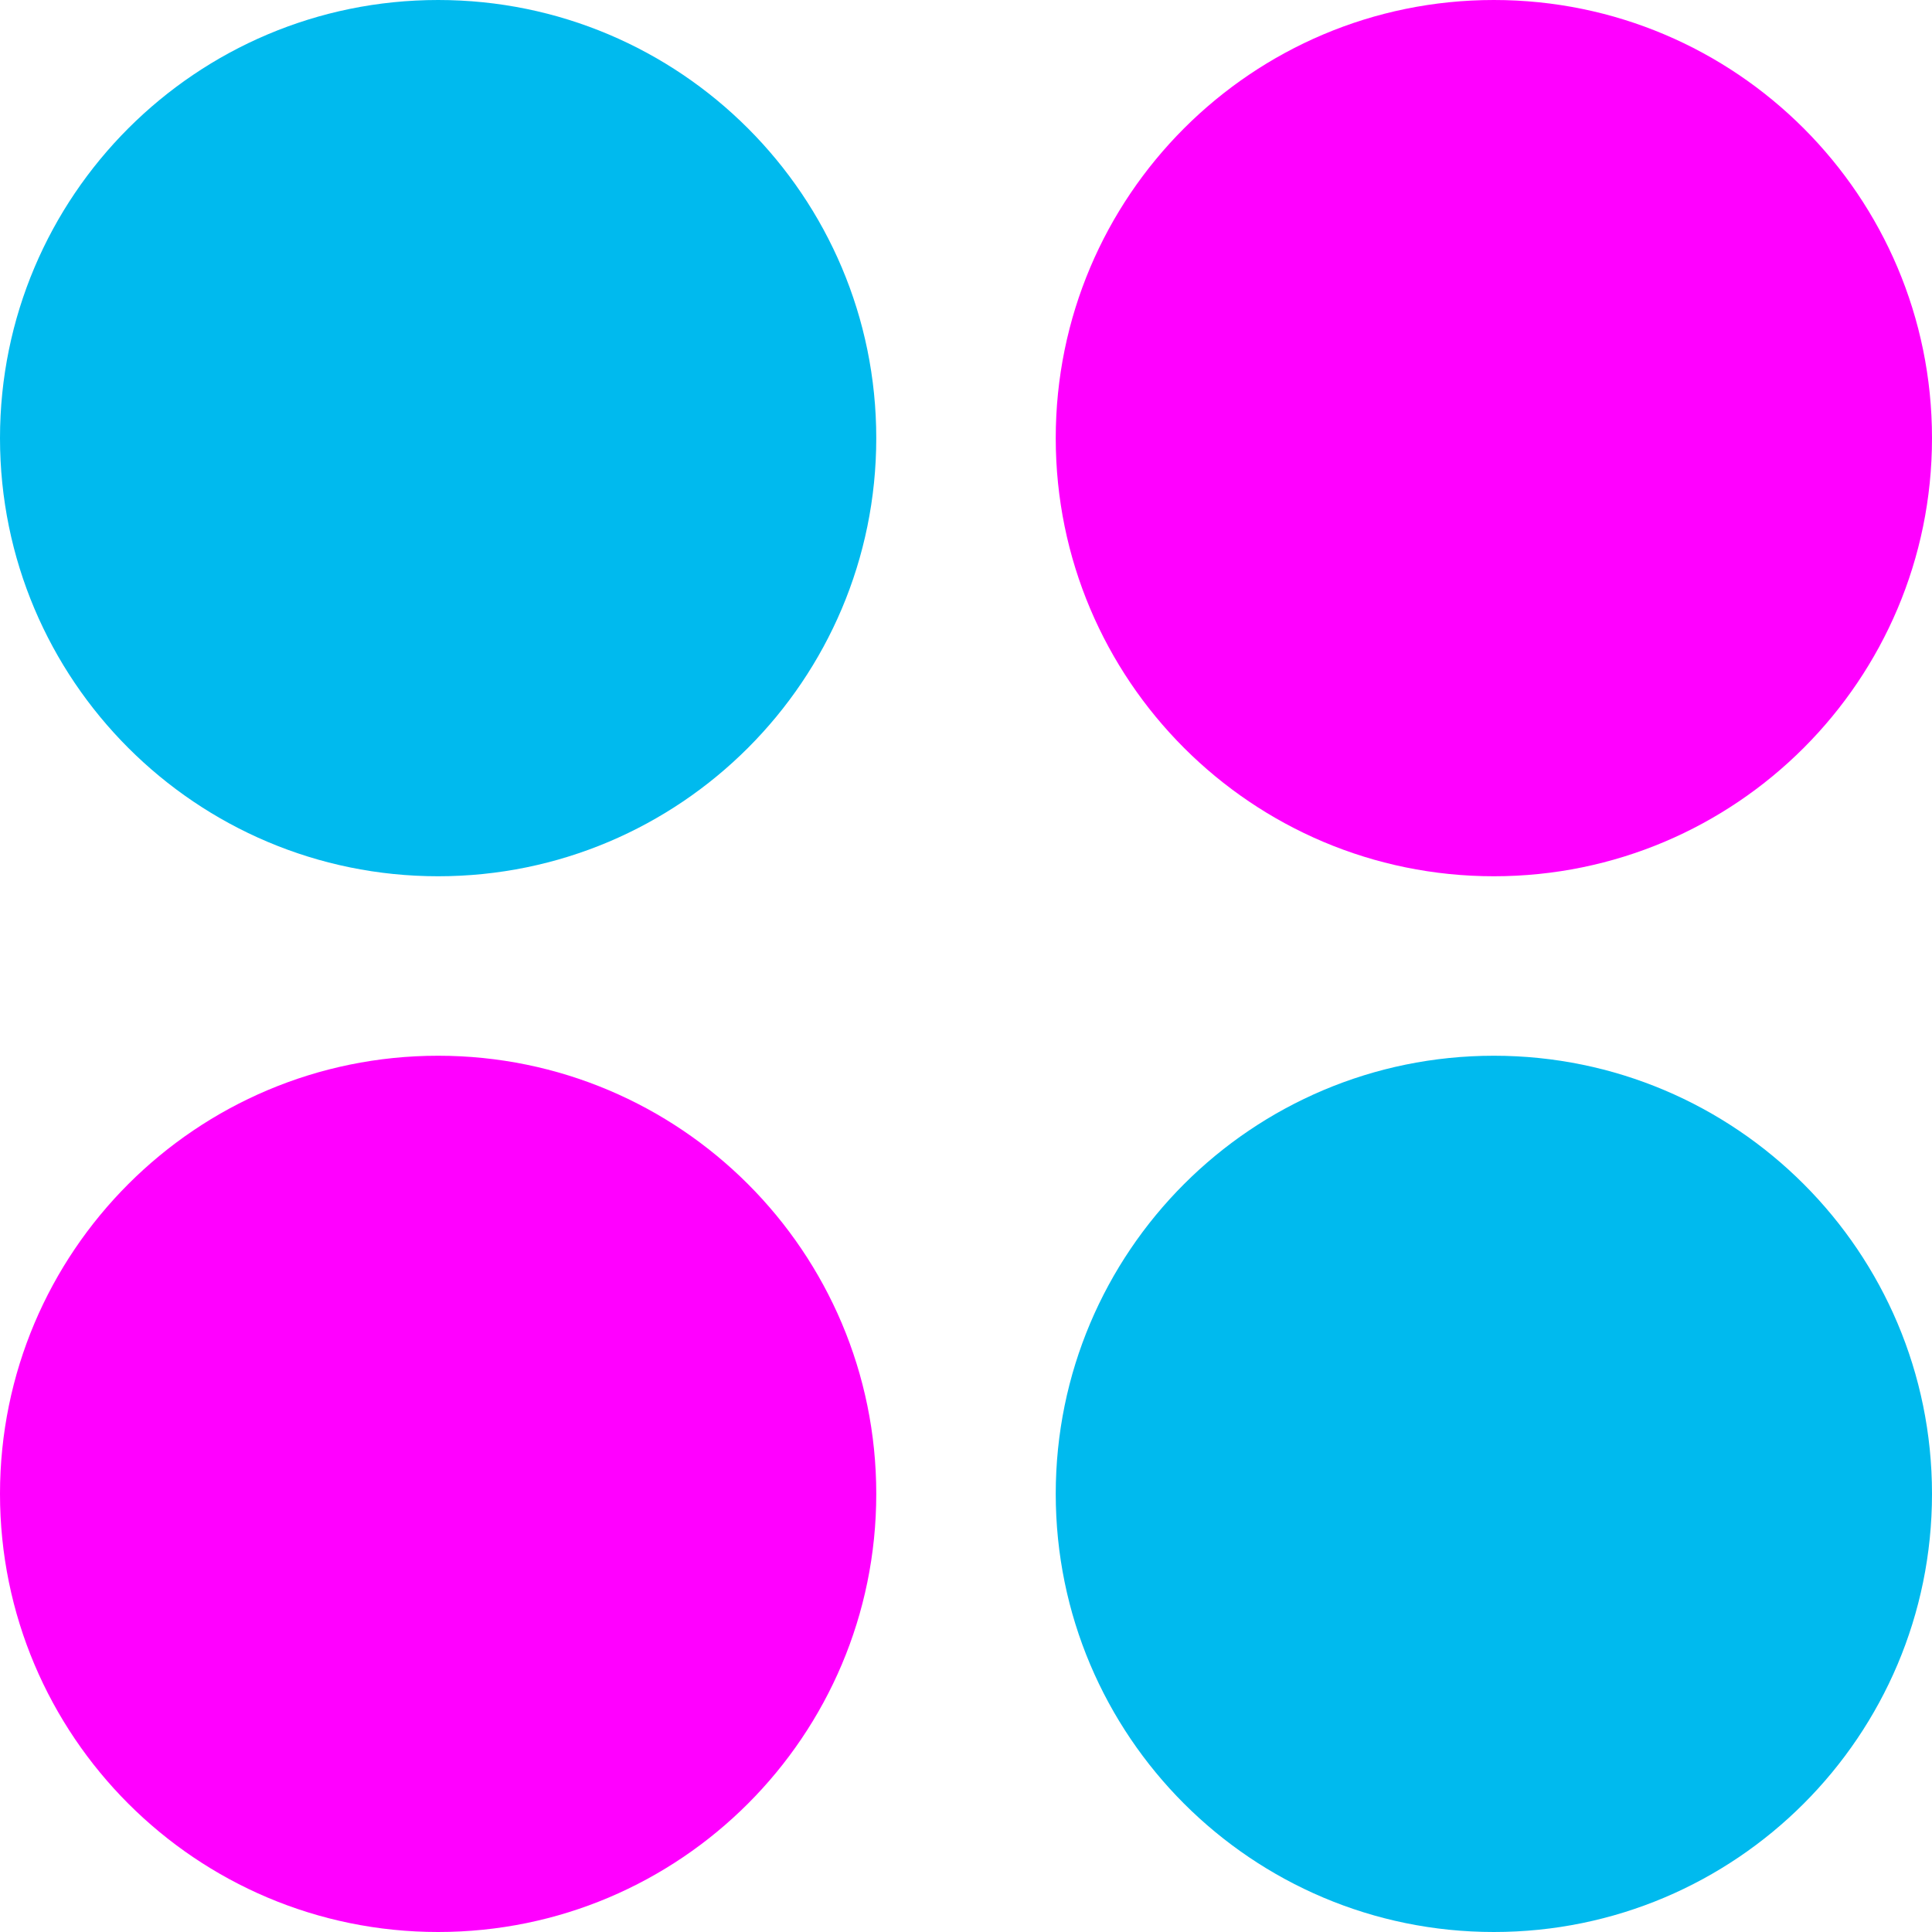
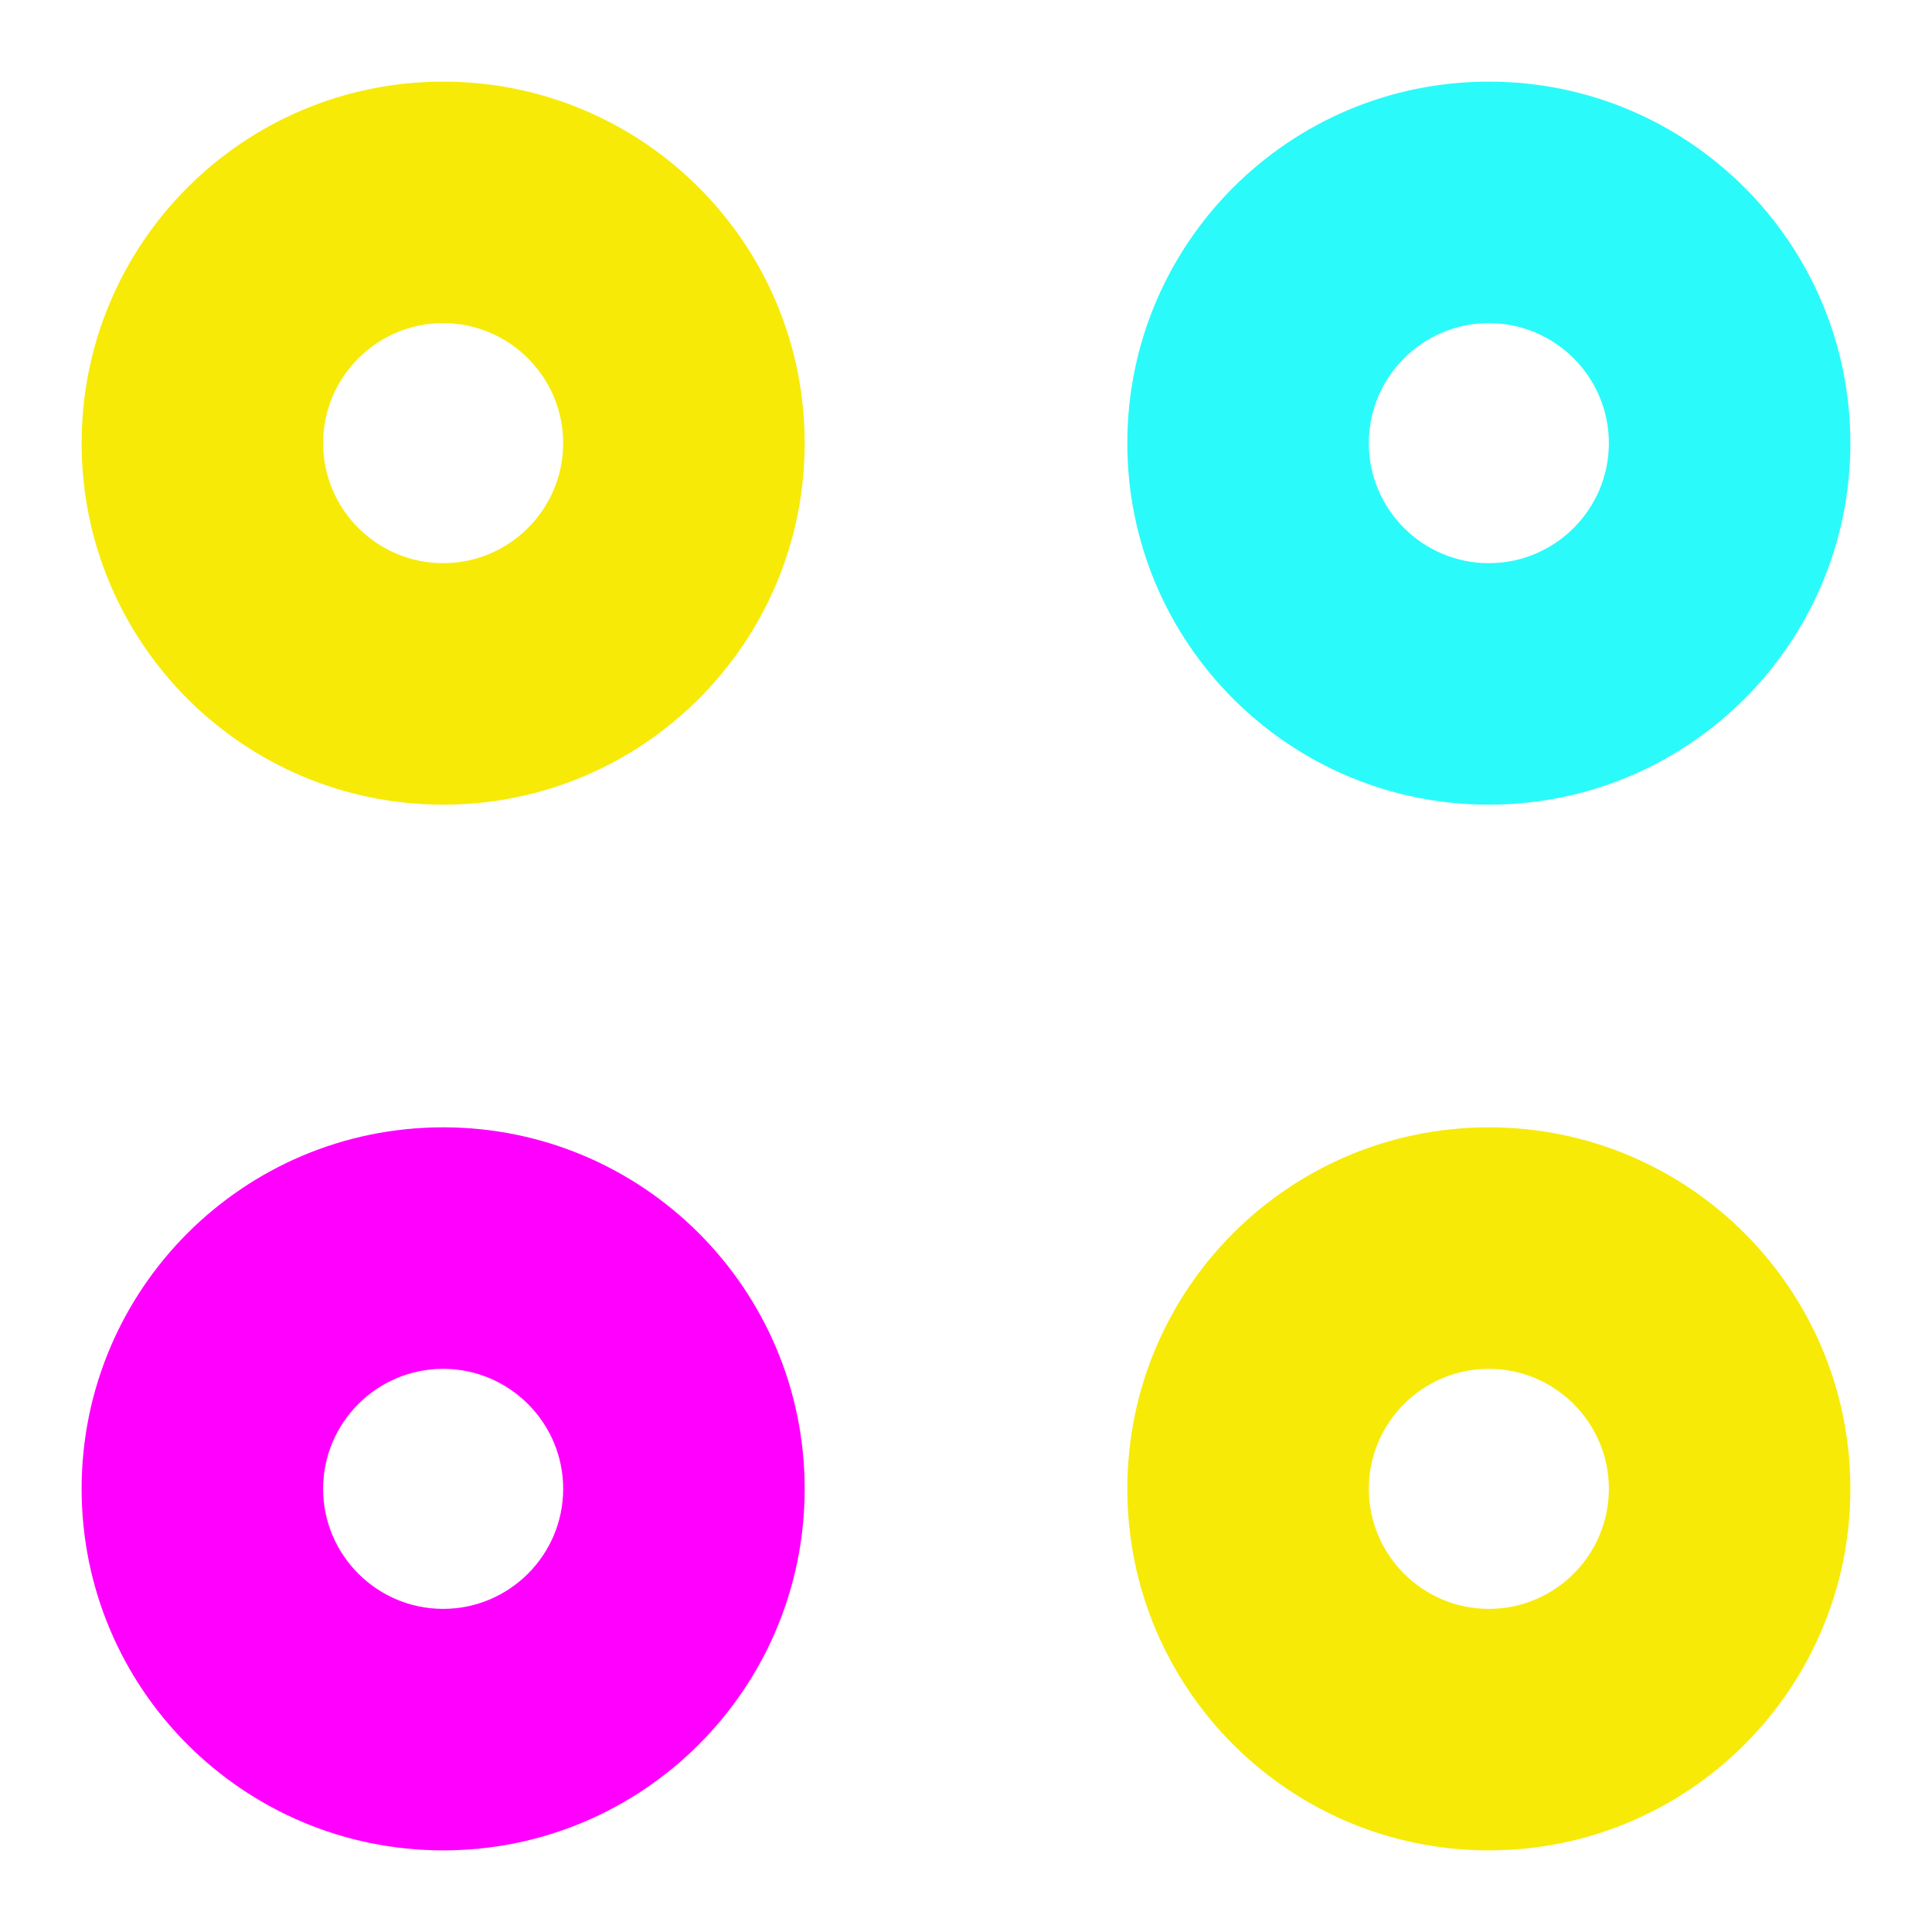
- <svg xmlns="http://www.w3.org/2000/svg" id="Calque_3" data-name="Calque 3" viewBox="0 0 366 366">
-   <defs>
-     <style>.cls-1{fill:#00baee;}.cls-2{fill:#f0f;}</style>
-   </defs>
-   <circle class="cls-1" cx="83" cy="83" r="83" />
-   <circle class="cls-2" cx="83" cy="283" r="83" />
-   <circle class="cls-1" cx="283" cy="283" r="83" />
-   <circle class="cls-2" cx="283" cy="83" r="83" />
+ <svg xmlns="http://www.w3.org/2000/svg" version="1.1" id="Calque_3" x="0px" y="0px" viewBox="0 0 800 800" style="enable-background:new 0 0 800 800;" xml:space="preserve">
+   <style type="text/css">
+ 	.st0{fill:#F7EA06;}
+ 	.st1{fill:#FF00FF;}
+ 	.st2{fill:#2BFAFA;}
+ </style>
+   <g>
+     <path class="st0" d="M183.5,133.8c27.4,0,49.7,22.3,49.7,49.7s-22.3,49.7-49.7,49.7s-49.7-22.3-49.7-49.7S156.1,133.8,183.5,133.8    M183.5,33.8c-82.7,0-149.7,67-149.7,149.7s67,149.7,149.7,149.7s149.7-67,149.7-149.7S266.2,33.8,183.5,33.8L183.5,33.8z" />
+   </g>
+   <g>
+     <path class="st1" d="M183.5,566.8c27.4,0,49.7,22.3,49.7,49.7s-22.3,49.7-49.7,49.7s-49.7-22.3-49.7-49.7S156.1,566.8,183.5,566.8    M183.5,466.8c-82.7,0-149.7,67-149.7,149.7s67,149.7,149.7,149.7s149.7-67,149.7-149.7S266.2,466.8,183.5,466.8L183.5,466.8z" />
+   </g>
+   <g>
+     <g>
+       <path class="st0" d="M616.5,566.8c27.4,0,49.7,22.3,49.7,49.7s-22.3,49.7-49.7,49.7s-49.7-22.3-49.7-49.7S589.1,566.8,616.5,566.8     M616.5,466.8c-82.7,0-149.7,67-149.7,149.7s67,149.7,149.7,149.7s149.7-67,149.7-149.7S699.2,466.8,616.5,466.8L616.5,466.8z" />
+     </g>
+   </g>
+   <g>
+     <path class="st2" d="M616.5,133.8c27.4,0,49.7,22.3,49.7,49.7s-22.3,49.7-49.7,49.7s-49.7-22.3-49.7-49.7S589.1,133.8,616.5,133.8    M616.5,33.8c-82.7,0-149.7,67-149.7,149.7s67,149.7,149.7,149.7s149.7-67,149.7-149.7S699.2,33.8,616.5,33.8L616.5,33.8z" />
+   </g>
</svg>
